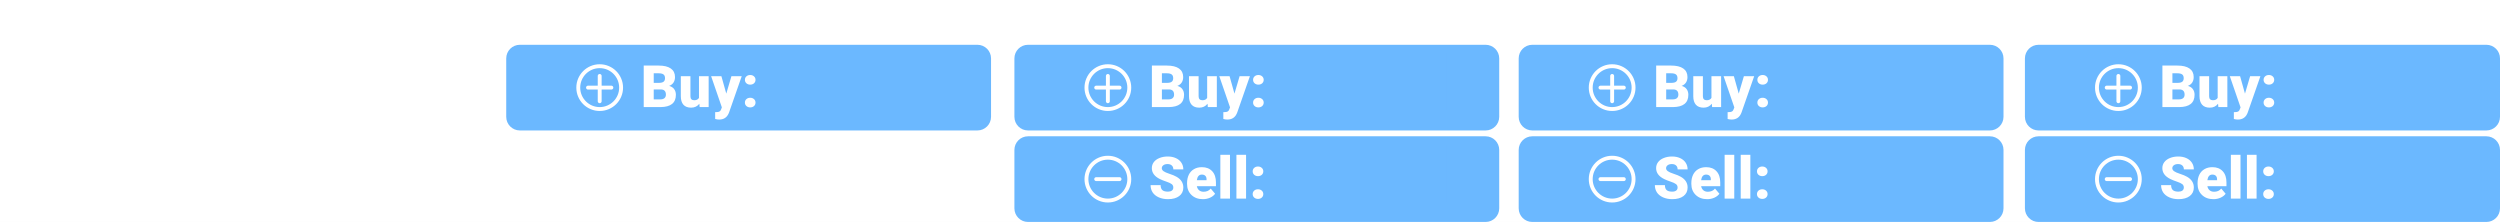
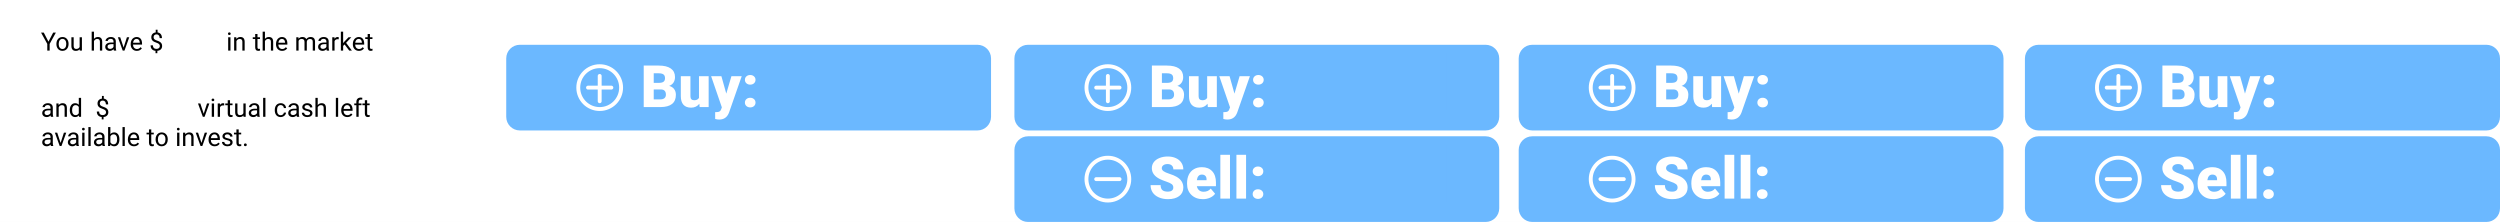
<svg xmlns="http://www.w3.org/2000/svg" width="1284" height="114" viewBox="0 0 1284 114" fill="none">
  <g id="BandS">
    <rect id="Rectangle 17" width="1284" height="114" fill="white" />
    <rect id="RectangleDay1BuyBT" x="260" y="23" width="249" height="44" rx="7" fill="#6BB8FF" />
    <path id="Buy:" d="M330.611 55V33.672H338.272C341.017 33.672 343.102 34.175 344.527 35.181C345.963 36.187 346.681 37.647 346.681 39.56C346.681 40.664 346.427 41.606 345.919 42.388C345.411 43.169 344.664 43.745 343.678 44.116C344.791 44.409 345.646 44.956 346.241 45.757C346.837 46.558 347.135 47.534 347.135 48.687C347.135 50.776 346.471 52.349 345.143 53.403C343.824 54.448 341.866 54.98 339.269 55H330.611ZM335.753 45.933V51.045H339.122C340.05 51.045 340.763 50.835 341.261 50.415C341.759 49.985 342.008 49.385 342.008 48.613C342.008 46.836 341.124 45.942 339.356 45.933H335.753ZM335.753 42.563H338.434C339.557 42.554 340.357 42.349 340.836 41.948C341.314 41.548 341.554 40.957 341.554 40.176C341.554 39.277 341.295 38.633 340.777 38.242C340.26 37.842 339.425 37.642 338.272 37.642H335.753V42.563ZM359.19 53.286C358.146 54.624 356.734 55.293 354.957 55.293C353.219 55.293 351.9 54.79 351.002 53.784C350.113 52.769 349.669 51.313 349.669 49.419V39.15H354.605V49.448C354.605 50.806 355.265 51.484 356.583 51.484C357.716 51.484 358.521 51.079 359 50.269V39.15H363.966V55H359.337L359.19 53.286ZM373.019 48.086L375.655 39.15H380.943L374.483 57.651L374.205 58.325C373.287 60.376 371.666 61.401 369.342 61.401C368.697 61.401 368.019 61.304 367.306 61.108V57.578H367.95C368.644 57.578 369.171 57.476 369.532 57.27C369.903 57.075 370.177 56.719 370.353 56.201L370.748 55.147L365.24 39.15H370.514L373.019 48.086ZM385.309 50.21C386.09 50.21 386.739 50.444 387.257 50.913C387.774 51.372 388.033 51.963 388.033 52.685C388.033 53.408 387.774 54.004 387.257 54.473C386.739 54.932 386.09 55.161 385.309 55.161C384.518 55.161 383.863 54.927 383.346 54.458C382.838 53.989 382.584 53.398 382.584 52.685C382.584 51.973 382.838 51.382 383.346 50.913C383.863 50.444 384.518 50.21 385.309 50.21ZM385.309 38.52C386.09 38.52 386.739 38.755 387.257 39.224C387.774 39.683 388.033 40.273 388.033 40.996C388.033 41.719 387.774 42.315 387.257 42.783C386.739 43.242 386.09 43.472 385.309 43.472C384.518 43.472 383.863 43.237 383.346 42.769C382.838 42.3 382.584 41.709 382.584 40.996C382.584 40.283 382.838 39.692 383.346 39.224C383.863 38.755 384.518 38.52 385.309 38.52Z" fill="white" />
    <g id="Group 16">
      <circle id="Ellipse 3" cx="308" cy="45" r="11" stroke="white" stroke-width="2" />
      <line id="Line 5" x1="302" y1="45" x2="314" y2="45" stroke="white" stroke-width="2" stroke-linecap="round" />
      <line id="Line 7" x1="308" y1="39" x2="308" y2="52" stroke="white" stroke-width="2" stroke-linecap="round" />
    </g>
    <rect id="D1InputPlaceHolder" x="396" y="27" width="86" height="30" fill="#6BB8FF" />
    <g id="Group 18">
      <rect id="RectangleDay1BuyBT_2" x="521" y="23" width="249" height="44" rx="7" fill="#6BB8FF" />
      <path id="Buy:_2" d="M591.611 55V33.672H599.272C602.017 33.672 604.102 34.175 605.527 35.181C606.963 36.187 607.681 37.647 607.681 39.56C607.681 40.664 607.427 41.606 606.919 42.388C606.411 43.169 605.664 43.745 604.678 44.116C605.791 44.409 606.646 44.956 607.241 45.757C607.837 46.558 608.135 47.534 608.135 48.687C608.135 50.776 607.471 52.349 606.143 53.403C604.824 54.448 602.866 54.98 600.269 55H591.611ZM596.753 45.933V51.045H600.122C601.05 51.045 601.763 50.835 602.261 50.415C602.759 49.985 603.008 49.385 603.008 48.613C603.008 46.836 602.124 45.942 600.356 45.933H596.753ZM596.753 42.563H599.434C600.557 42.554 601.357 42.349 601.836 41.948C602.314 41.548 602.554 40.957 602.554 40.176C602.554 39.277 602.295 38.633 601.777 38.242C601.26 37.842 600.425 37.642 599.272 37.642H596.753V42.563ZM620.19 53.286C619.146 54.624 617.734 55.293 615.957 55.293C614.219 55.293 612.9 54.79 612.002 53.784C611.113 52.769 610.669 51.313 610.669 49.419V39.15H615.605V49.448C615.605 50.806 616.265 51.484 617.583 51.484C618.716 51.484 619.521 51.079 620 50.269V39.15H624.966V55H620.337L620.19 53.286ZM634.019 48.086L636.655 39.15H641.943L635.483 57.651L635.205 58.325C634.287 60.376 632.666 61.401 630.342 61.401C629.697 61.401 629.019 61.304 628.306 61.108V57.578H628.95C629.644 57.578 630.171 57.476 630.532 57.27C630.903 57.075 631.177 56.719 631.353 56.201L631.748 55.147L626.24 39.15H631.514L634.019 48.086ZM646.309 50.21C647.09 50.21 647.739 50.444 648.257 50.913C648.774 51.372 649.033 51.963 649.033 52.685C649.033 53.408 648.774 54.004 648.257 54.473C647.739 54.932 647.09 55.161 646.309 55.161C645.518 55.161 644.863 54.927 644.346 54.458C643.838 53.989 643.584 53.398 643.584 52.685C643.584 51.973 643.838 51.382 644.346 50.913C644.863 50.444 645.518 50.21 646.309 50.21ZM646.309 38.52C647.09 38.52 647.739 38.755 648.257 39.224C648.774 39.683 649.033 40.273 649.033 40.996C649.033 41.719 648.774 42.315 648.257 42.783C647.739 43.242 647.09 43.472 646.309 43.472C645.518 43.472 644.863 43.237 644.346 42.769C643.838 42.3 643.584 41.709 643.584 40.996C643.584 40.283 643.838 39.692 644.346 39.224C644.863 38.755 645.518 38.52 646.309 38.52Z" fill="white" />
    </g>
    <g id="Group 16_2">
      <circle id="Ellipse 3_2" cx="569" cy="45" r="11" stroke="white" stroke-width="2" />
      <line id="Line 5_2" x1="563" y1="45" x2="575" y2="45" stroke="white" stroke-width="2" stroke-linecap="round" />
      <line id="Line 7_2" x1="569" y1="39" x2="569" y2="52" stroke="white" stroke-width="2" stroke-linecap="round" />
    </g>
    <rect id="D2InputPlaceHolder" x="657" y="27" width="86" height="30" fill="#6BB8FF" />
    <rect id="RectangleDay1BuyBT_3" x="521" y="70" width="249" height="44" rx="7" fill="#6BB8FF" />
    <path id="Sell:" d="M602.612 96.331C602.612 95.579 602.344 94.993 601.807 94.573C601.279 94.153 600.347 93.719 599.009 93.269C597.671 92.82 596.577 92.386 595.728 91.966C592.964 90.608 591.582 88.743 591.582 86.37C591.582 85.189 591.924 84.148 592.607 83.25C593.301 82.342 594.277 81.639 595.537 81.141C596.797 80.633 598.213 80.379 599.785 80.379C601.318 80.379 602.69 80.652 603.901 81.199C605.122 81.746 606.069 82.527 606.743 83.543C607.417 84.549 607.754 85.701 607.754 87H602.627C602.627 86.131 602.358 85.457 601.821 84.978C601.294 84.5 600.576 84.261 599.668 84.261C598.75 84.261 598.022 84.466 597.485 84.876C596.958 85.276 596.694 85.789 596.694 86.414C596.694 86.961 596.987 87.459 597.573 87.908C598.159 88.348 599.189 88.807 600.664 89.285C602.139 89.754 603.35 90.262 604.297 90.809C606.602 92.137 607.754 93.968 607.754 96.302C607.754 98.167 607.051 99.632 605.645 100.696C604.238 101.761 602.31 102.293 599.858 102.293C598.13 102.293 596.562 101.985 595.156 101.37C593.76 100.745 592.705 99.895 591.992 98.821C591.289 97.737 590.938 96.492 590.938 95.086H596.094C596.094 96.228 596.387 97.073 596.973 97.62C597.568 98.157 598.53 98.426 599.858 98.426C600.708 98.426 601.377 98.245 601.865 97.884C602.363 97.513 602.612 96.995 602.612 96.331ZM617.832 102.293C615.4 102.293 613.433 101.57 611.929 100.125C610.425 98.67 609.673 96.78 609.673 94.456V94.046C609.673 92.425 609.971 90.994 610.566 89.754C611.172 88.514 612.051 87.557 613.203 86.883C614.355 86.199 615.723 85.857 617.305 85.857C619.531 85.857 621.289 86.551 622.578 87.938C623.867 89.314 624.512 91.238 624.512 93.709V95.628H614.697C614.873 96.517 615.259 97.215 615.854 97.723C616.45 98.231 617.222 98.484 618.169 98.484C619.731 98.484 620.952 97.938 621.831 96.844L624.087 99.51C623.472 100.359 622.598 101.038 621.465 101.546C620.342 102.044 619.131 102.293 617.832 102.293ZM617.275 89.666C615.83 89.666 614.971 90.623 614.697 92.537H619.678V92.156C619.697 91.365 619.497 90.755 619.077 90.325C618.657 89.886 618.057 89.666 617.275 89.666ZM631.719 102H626.768V79.5H631.719V102ZM639.98 102H635.029V79.5H639.98V102ZM646.104 97.21C646.885 97.21 647.534 97.444 648.052 97.913C648.569 98.372 648.828 98.963 648.828 99.686C648.828 100.408 648.569 101.004 648.052 101.473C647.534 101.932 646.885 102.161 646.104 102.161C645.312 102.161 644.658 101.927 644.141 101.458C643.633 100.989 643.379 100.398 643.379 99.686C643.379 98.973 643.633 98.382 644.141 97.913C644.658 97.444 645.312 97.21 646.104 97.21ZM646.104 85.52C646.885 85.52 647.534 85.755 648.052 86.224C648.569 86.683 648.828 87.273 648.828 87.996C648.828 88.719 648.569 89.314 648.052 89.783C647.534 90.242 646.885 90.472 646.104 90.472C645.312 90.472 644.658 90.237 644.141 89.769C643.633 89.3 643.379 88.709 643.379 87.996C643.379 87.283 643.633 86.692 644.141 86.224C644.658 85.755 645.312 85.52 646.104 85.52Z" fill="white" />
    <g id="Group 16_3">
      <circle id="Ellipse 3_3" cx="569" cy="92" r="11" stroke="white" stroke-width="2" />
      <line id="Line 5_3" x1="563" y1="92" x2="575" y2="92" stroke="white" stroke-width="2" stroke-linecap="round" />
    </g>
    <rect id="D2sellPlaceHolder" x="657" y="74" width="86" height="30" fill="#6BB8FF" />
    <rect id="RectangleDay1BuyBT_4" x="780" y="23" width="249" height="44" rx="7" fill="#6BB8FF" />
    <path id="Buy:_3" d="M850.611 55V33.672H858.272C861.017 33.672 863.102 34.175 864.527 35.181C865.963 36.187 866.681 37.647 866.681 39.56C866.681 40.664 866.427 41.606 865.919 42.388C865.411 43.169 864.664 43.745 863.678 44.116C864.791 44.409 865.646 44.956 866.241 45.757C866.837 46.558 867.135 47.534 867.135 48.687C867.135 50.776 866.471 52.349 865.143 53.403C863.824 54.448 861.866 54.98 859.269 55H850.611ZM855.753 45.933V51.045H859.122C860.05 51.045 860.763 50.835 861.261 50.415C861.759 49.985 862.008 49.385 862.008 48.613C862.008 46.836 861.124 45.942 859.356 45.933H855.753ZM855.753 42.563H858.434C859.557 42.554 860.357 42.349 860.836 41.948C861.314 41.548 861.554 40.957 861.554 40.176C861.554 39.277 861.295 38.633 860.777 38.242C860.26 37.842 859.425 37.642 858.272 37.642H855.753V42.563ZM879.19 53.286C878.146 54.624 876.734 55.293 874.957 55.293C873.219 55.293 871.9 54.79 871.002 53.784C870.113 52.769 869.669 51.313 869.669 49.419V39.15H874.605V49.448C874.605 50.806 875.265 51.484 876.583 51.484C877.716 51.484 878.521 51.079 879 50.269V39.15H883.966V55H879.337L879.19 53.286ZM893.019 48.086L895.655 39.15H900.943L894.483 57.651L894.205 58.325C893.287 60.376 891.666 61.401 889.342 61.401C888.697 61.401 888.019 61.304 887.306 61.108V57.578H887.95C888.644 57.578 889.171 57.476 889.532 57.27C889.903 57.075 890.177 56.719 890.353 56.201L890.748 55.147L885.24 39.15H890.514L893.019 48.086ZM905.309 50.21C906.09 50.21 906.739 50.444 907.257 50.913C907.774 51.372 908.033 51.963 908.033 52.685C908.033 53.408 907.774 54.004 907.257 54.473C906.739 54.932 906.09 55.161 905.309 55.161C904.518 55.161 903.863 54.927 903.346 54.458C902.838 53.989 902.584 53.398 902.584 52.685C902.584 51.973 902.838 51.382 903.346 50.913C903.863 50.444 904.518 50.21 905.309 50.21ZM905.309 38.52C906.09 38.52 906.739 38.755 907.257 39.224C907.774 39.683 908.033 40.273 908.033 40.996C908.033 41.719 907.774 42.315 907.257 42.783C906.739 43.242 906.09 43.472 905.309 43.472C904.518 43.472 903.863 43.237 903.346 42.769C902.838 42.3 902.584 41.709 902.584 40.996C902.584 40.283 902.838 39.692 903.346 39.224C903.863 38.755 904.518 38.52 905.309 38.52Z" fill="white" />
    <g id="Group 16_4">
      <circle id="Ellipse 3_4" cx="828" cy="45" r="11" stroke="white" stroke-width="2" />
      <line id="Line 5_4" x1="822" y1="45" x2="834" y2="45" stroke="white" stroke-width="2" stroke-linecap="round" />
      <line id="Line 7_3" x1="828" y1="39" x2="828" y2="52" stroke="white" stroke-width="2" stroke-linecap="round" />
    </g>
    <rect id="D3InputPlaceHolder" x="916" y="27" width="86" height="30" fill="#6BB8FF" />
    <rect id="RectangleDay1BuyBT_5" x="780" y="70" width="249" height="44" rx="7" fill="#6BB8FF" />
    <path id="Sell:_2" d="M861.612 96.331C861.612 95.579 861.344 94.993 860.807 94.573C860.279 94.153 859.347 93.719 858.009 93.269C856.671 92.82 855.577 92.386 854.728 91.966C851.964 90.608 850.582 88.743 850.582 86.37C850.582 85.189 850.924 84.148 851.607 83.25C852.301 82.342 853.277 81.639 854.537 81.141C855.797 80.633 857.213 80.379 858.785 80.379C860.318 80.379 861.69 80.652 862.901 81.199C864.122 81.746 865.069 82.527 865.743 83.543C866.417 84.549 866.754 85.701 866.754 87H861.627C861.627 86.131 861.358 85.457 860.821 84.978C860.294 84.5 859.576 84.261 858.668 84.261C857.75 84.261 857.022 84.466 856.485 84.876C855.958 85.276 855.694 85.789 855.694 86.414C855.694 86.961 855.987 87.459 856.573 87.908C857.159 88.348 858.189 88.807 859.664 89.285C861.139 89.754 862.35 90.262 863.297 90.809C865.602 92.137 866.754 93.968 866.754 96.302C866.754 98.167 866.051 99.632 864.645 100.696C863.238 101.761 861.31 102.293 858.858 102.293C857.13 102.293 855.562 101.985 854.156 101.37C852.76 100.745 851.705 99.895 850.992 98.821C850.289 97.737 849.938 96.492 849.938 95.086H855.094C855.094 96.228 855.387 97.073 855.973 97.62C856.568 98.157 857.53 98.426 858.858 98.426C859.708 98.426 860.377 98.245 860.865 97.884C861.363 97.513 861.612 96.995 861.612 96.331ZM876.832 102.293C874.4 102.293 872.433 101.57 870.929 100.125C869.425 98.67 868.673 96.78 868.673 94.456V94.046C868.673 92.425 868.971 90.994 869.566 89.754C870.172 88.514 871.051 87.557 872.203 86.883C873.355 86.199 874.723 85.857 876.305 85.857C878.531 85.857 880.289 86.551 881.578 87.938C882.867 89.314 883.512 91.238 883.512 93.709V95.628H873.697C873.873 96.517 874.259 97.215 874.854 97.723C875.45 98.231 876.222 98.484 877.169 98.484C878.731 98.484 879.952 97.938 880.831 96.844L883.087 99.51C882.472 100.359 881.598 101.038 880.465 101.546C879.342 102.044 878.131 102.293 876.832 102.293ZM876.275 89.666C874.83 89.666 873.971 90.623 873.697 92.537H878.678V92.156C878.697 91.365 878.497 90.755 878.077 90.325C877.657 89.886 877.057 89.666 876.275 89.666ZM890.719 102H885.768V79.5H890.719V102ZM898.98 102H894.029V79.5H898.98V102ZM905.104 97.21C905.885 97.21 906.534 97.444 907.052 97.913C907.569 98.372 907.828 98.963 907.828 99.686C907.828 100.408 907.569 101.004 907.052 101.473C906.534 101.932 905.885 102.161 905.104 102.161C904.312 102.161 903.658 101.927 903.141 101.458C902.633 100.989 902.379 100.398 902.379 99.686C902.379 98.973 902.633 98.382 903.141 97.913C903.658 97.444 904.312 97.21 905.104 97.21ZM905.104 85.52C905.885 85.52 906.534 85.755 907.052 86.224C907.569 86.683 907.828 87.273 907.828 87.996C907.828 88.719 907.569 89.314 907.052 89.783C906.534 90.242 905.885 90.472 905.104 90.472C904.312 90.472 903.658 90.237 903.141 89.769C902.633 89.3 902.379 88.709 902.379 87.996C902.379 87.283 902.633 86.692 903.141 86.224C903.658 85.755 904.312 85.52 905.104 85.52Z" fill="white" />
    <g id="Group 16_5">
      <circle id="Ellipse 3_5" cx="828" cy="92" r="11" stroke="white" stroke-width="2" />
      <line id="Line 5_5" x1="822" y1="92" x2="834" y2="92" stroke="white" stroke-width="2" stroke-linecap="round" />
    </g>
    <rect id="D3sellPlaceHolder" x="916" y="74" width="86" height="30" fill="#6BB8FF" />
    <rect id="RectangleDay1BuyBT_6" x="1040" y="23" width="244" height="44" rx="7" fill="#6BB8FF" />
    <path id="Buy:_4" d="M1110.61 55V33.672H1118.27C1121.02 33.672 1123.1 34.175 1124.53 35.181C1125.96 36.187 1126.68 37.647 1126.68 39.56C1126.68 40.664 1126.43 41.606 1125.92 42.388C1125.41 43.169 1124.66 43.745 1123.68 44.116C1124.79 44.409 1125.65 44.956 1126.24 45.757C1126.84 46.558 1127.13 47.534 1127.13 48.687C1127.13 50.776 1126.47 52.349 1125.14 53.403C1123.82 54.448 1121.87 54.98 1119.27 55H1110.61ZM1115.75 45.933V51.045H1119.12C1120.05 51.045 1120.76 50.835 1121.26 50.415C1121.76 49.985 1122.01 49.385 1122.01 48.613C1122.01 46.836 1121.12 45.942 1119.36 45.933H1115.75ZM1115.75 42.563H1118.43C1119.56 42.554 1120.36 42.349 1120.84 41.948C1121.31 41.548 1121.55 40.957 1121.55 40.176C1121.55 39.277 1121.29 38.633 1120.78 38.242C1120.26 37.842 1119.42 37.642 1118.27 37.642H1115.75V42.563ZM1139.19 53.286C1138.15 54.624 1136.73 55.293 1134.96 55.293C1133.22 55.293 1131.9 54.79 1131 53.784C1130.11 52.769 1129.67 51.313 1129.67 49.419V39.15H1134.61V49.448C1134.61 50.806 1135.26 51.484 1136.58 51.484C1137.72 51.484 1138.52 51.079 1139 50.269V39.15H1143.97V55H1139.34L1139.19 53.286ZM1153.02 48.086L1155.66 39.15H1160.94L1154.48 57.651L1154.21 58.325C1153.29 60.376 1151.67 61.401 1149.34 61.401C1148.7 61.401 1148.02 61.304 1147.31 61.108V57.578H1147.95C1148.64 57.578 1149.17 57.476 1149.53 57.27C1149.9 57.075 1150.18 56.719 1150.35 56.201L1150.75 55.147L1145.24 39.15H1150.51L1153.02 48.086ZM1165.31 50.21C1166.09 50.21 1166.74 50.444 1167.26 50.913C1167.77 51.372 1168.03 51.963 1168.03 52.685C1168.03 53.408 1167.77 54.004 1167.26 54.473C1166.74 54.932 1166.09 55.161 1165.31 55.161C1164.52 55.161 1163.86 54.927 1163.35 54.458C1162.84 53.989 1162.58 53.398 1162.58 52.685C1162.58 51.973 1162.84 51.382 1163.35 50.913C1163.86 50.444 1164.52 50.21 1165.31 50.21ZM1165.31 38.52C1166.09 38.52 1166.74 38.755 1167.26 39.224C1167.77 39.683 1168.03 40.273 1168.03 40.996C1168.03 41.719 1167.77 42.315 1167.26 42.783C1166.74 43.242 1166.09 43.472 1165.31 43.472C1164.52 43.472 1163.86 43.237 1163.35 42.769C1162.84 42.3 1162.58 41.709 1162.58 40.996C1162.58 40.283 1162.84 39.692 1163.35 39.224C1163.86 38.755 1164.52 38.52 1165.31 38.52Z" fill="white" />
    <g id="Group 16_6">
      <circle id="Ellipse 3_6" cx="1088" cy="45" r="11" stroke="white" stroke-width="2" />
      <line id="Line 5_6" x1="1082" y1="45" x2="1094" y2="45" stroke="white" stroke-width="2" stroke-linecap="round" />
      <line id="Line 7_4" x1="1088" y1="39" x2="1088" y2="52" stroke="white" stroke-width="2" stroke-linecap="round" />
    </g>
    <rect id="D4InputPlaceHolder" x="1176" y="27" width="86" height="30" fill="#6BB8FF" />
    <rect id="RectangleDay1BuyBT_7" x="1040" y="70" width="244" height="44" rx="7" fill="#6BB8FF" />
    <path id="Sell:_3" d="M1121.61 96.331C1121.61 95.579 1121.34 94.993 1120.81 94.573C1120.28 94.153 1119.35 93.719 1118.01 93.269C1116.67 92.82 1115.58 92.386 1114.73 91.966C1111.96 90.608 1110.58 88.743 1110.58 86.37C1110.58 85.189 1110.92 84.148 1111.61 83.25C1112.3 82.342 1113.28 81.639 1114.54 81.141C1115.8 80.633 1117.21 80.379 1118.79 80.379C1120.32 80.379 1121.69 80.652 1122.9 81.199C1124.12 81.746 1125.07 82.527 1125.74 83.543C1126.42 84.549 1126.75 85.701 1126.75 87H1121.63C1121.63 86.131 1121.36 85.457 1120.82 84.978C1120.29 84.5 1119.58 84.261 1118.67 84.261C1117.75 84.261 1117.02 84.466 1116.49 84.876C1115.96 85.276 1115.69 85.789 1115.69 86.414C1115.69 86.961 1115.99 87.459 1116.57 87.908C1117.16 88.348 1118.19 88.807 1119.66 89.285C1121.14 89.754 1122.35 90.262 1123.3 90.809C1125.6 92.137 1126.75 93.968 1126.75 96.302C1126.75 98.167 1126.05 99.632 1124.64 100.696C1123.24 101.761 1121.31 102.293 1118.86 102.293C1117.13 102.293 1115.56 101.985 1114.16 101.37C1112.76 100.745 1111.71 99.895 1110.99 98.821C1110.29 97.737 1109.94 96.492 1109.94 95.086H1115.09C1115.09 96.228 1115.39 97.073 1115.97 97.62C1116.57 98.157 1117.53 98.426 1118.86 98.426C1119.71 98.426 1120.38 98.245 1120.87 97.884C1121.36 97.513 1121.61 96.995 1121.61 96.331ZM1136.83 102.293C1134.4 102.293 1132.43 101.57 1130.93 100.125C1129.42 98.67 1128.67 96.78 1128.67 94.456V94.046C1128.67 92.425 1128.97 90.994 1129.57 89.754C1130.17 88.514 1131.05 87.557 1132.2 86.883C1133.36 86.199 1134.72 85.857 1136.3 85.857C1138.53 85.857 1140.29 86.551 1141.58 87.938C1142.87 89.314 1143.51 91.238 1143.51 93.709V95.628H1133.7C1133.87 96.517 1134.26 97.215 1134.85 97.723C1135.45 98.231 1136.22 98.484 1137.17 98.484C1138.73 98.484 1139.95 97.938 1140.83 96.844L1143.09 99.51C1142.47 100.359 1141.6 101.038 1140.46 101.546C1139.34 102.044 1138.13 102.293 1136.83 102.293ZM1136.28 89.666C1134.83 89.666 1133.97 90.623 1133.7 92.537H1138.68V92.156C1138.7 91.365 1138.5 90.755 1138.08 90.325C1137.66 89.886 1137.06 89.666 1136.28 89.666ZM1150.72 102H1145.77V79.5H1150.72V102ZM1158.98 102H1154.03V79.5H1158.98V102ZM1165.1 97.21C1165.88 97.21 1166.53 97.444 1167.05 97.913C1167.57 98.372 1167.83 98.963 1167.83 99.686C1167.83 100.408 1167.57 101.004 1167.05 101.473C1166.53 101.932 1165.88 102.161 1165.1 102.161C1164.31 102.161 1163.66 101.927 1163.14 101.458C1162.63 100.989 1162.38 100.398 1162.38 99.686C1162.38 98.973 1162.63 98.382 1163.14 97.913C1163.66 97.444 1164.31 97.21 1165.1 97.21ZM1165.1 85.52C1165.88 85.52 1166.53 85.755 1167.05 86.224C1167.57 86.683 1167.83 87.273 1167.83 87.996C1167.83 88.719 1167.57 89.314 1167.05 89.783C1166.53 90.242 1165.88 90.472 1165.1 90.472C1164.31 90.472 1163.66 90.237 1163.14 89.769C1162.63 89.3 1162.38 88.709 1162.38 87.996C1162.38 87.283 1162.63 86.692 1163.14 86.224C1163.66 85.755 1164.31 85.52 1165.1 85.52Z" fill="white" />
    <g id="Group 16_7">
      <circle id="Ellipse 3_7" cx="1088" cy="92" r="11" stroke="white" stroke-width="2" />
      <line id="Line 5_7" x1="1082" y1="92" x2="1094" y2="92" stroke="white" stroke-width="2" stroke-linecap="round" />
    </g>
    <rect id="D4sellPlaceHolder" x="1176" y="74" width="86" height="30" fill="#6BB8FF" />
+     <rect id="cashIconPlaceHolder2" x="21" y="80" width="207" height="29" fill="white" />
+     <rect id="inMarketIcon2" x="21" y="30" width="207" height="19" fill="white" />
+     <path id="You have $ in the market" d="M24.891 21.398L27.303 16.758H28.687L25.5 22.553V26H24.282V22.553L21.095 16.758H22.492L24.891 21.398ZM28.966 22.502C28.966 21.83 29.098 21.224 29.36 20.687C29.627 20.15 29.995 19.735 30.464 19.443C30.938 19.151 31.478 19.005 32.083 19.005C33.018 19.005 33.774 19.329 34.349 19.976C34.929 20.623 35.219 21.485 35.219 22.56V22.642C35.219 23.311 35.09 23.912 34.831 24.445C34.578 24.974 34.212 25.386 33.733 25.683C33.259 25.979 32.714 26.127 32.096 26.127C31.165 26.127 30.409 25.803 29.83 25.156C29.254 24.508 28.966 23.651 28.966 22.585V22.502ZM30.147 22.642C30.147 23.404 30.323 24.015 30.674 24.477C31.029 24.938 31.503 25.169 32.096 25.169C32.692 25.169 33.166 24.936 33.518 24.47C33.869 24 34.044 23.345 34.044 22.502C34.044 21.749 33.865 21.14 33.505 20.674C33.149 20.205 32.675 19.97 32.083 19.97C31.503 19.97 31.036 20.2 30.68 20.662C30.325 21.123 30.147 21.783 30.147 22.642ZM40.932 25.321C40.475 25.858 39.804 26.127 38.919 26.127C38.187 26.127 37.629 25.915 37.244 25.492C36.863 25.065 36.67 24.434 36.666 23.601V19.132H37.84V23.569C37.84 24.61 38.264 25.13 39.11 25.13C40.007 25.13 40.604 24.796 40.9 24.127V19.132H42.074V26H40.957L40.932 25.321ZM48.263 19.963C48.784 19.324 49.461 19.005 50.294 19.005C51.746 19.005 52.478 19.824 52.491 21.461V26H51.316V21.455C51.312 20.96 51.198 20.594 50.974 20.357C50.754 20.12 50.409 20.002 49.939 20.002C49.558 20.002 49.224 20.103 48.936 20.306C48.648 20.509 48.424 20.776 48.263 21.106V26H47.089V16.25H48.263V19.963ZM58.489 26C58.422 25.865 58.367 25.623 58.324 25.276C57.778 25.843 57.127 26.127 56.369 26.127C55.692 26.127 55.136 25.936 54.7 25.556C54.268 25.171 54.052 24.684 54.052 24.096C54.052 23.381 54.323 22.826 54.865 22.433C55.411 22.035 56.177 21.836 57.163 21.836H58.305V21.296C58.305 20.886 58.182 20.56 57.937 20.319C57.692 20.073 57.33 19.951 56.852 19.951C56.433 19.951 56.081 20.056 55.798 20.268C55.514 20.48 55.373 20.736 55.373 21.036H54.192C54.192 20.693 54.312 20.363 54.554 20.046C54.799 19.724 55.129 19.47 55.544 19.284C55.963 19.098 56.422 19.005 56.921 19.005C57.713 19.005 58.333 19.204 58.781 19.602C59.23 19.995 59.463 20.539 59.48 21.233V24.394C59.48 25.025 59.56 25.526 59.721 25.898V26H58.489ZM56.541 25.105C56.909 25.105 57.258 25.01 57.588 24.819C57.918 24.629 58.157 24.381 58.305 24.077V22.668H57.385C55.946 22.668 55.227 23.088 55.227 23.931C55.227 24.299 55.349 24.587 55.595 24.794C55.84 25.001 56.155 25.105 56.541 25.105ZM63.485 24.407L65.186 19.132H66.386L63.923 26H63.028L60.54 19.132H61.739L63.485 24.407ZM70.277 26.127C69.346 26.127 68.588 25.822 68.004 25.213C67.42 24.599 67.128 23.78 67.128 22.756V22.541C67.128 21.859 67.257 21.252 67.516 20.719C67.778 20.181 68.142 19.762 68.607 19.462C69.077 19.157 69.585 19.005 70.131 19.005C71.024 19.005 71.718 19.299 72.213 19.887C72.708 20.475 72.956 21.317 72.956 22.414V22.902H68.303C68.32 23.579 68.516 24.127 68.893 24.546C69.274 24.961 69.756 25.169 70.34 25.169C70.755 25.169 71.106 25.084 71.394 24.915C71.682 24.745 71.934 24.521 72.149 24.242L72.867 24.8C72.291 25.685 71.428 26.127 70.277 26.127ZM70.131 19.97C69.657 19.97 69.259 20.143 68.938 20.49C68.616 20.833 68.417 21.315 68.341 21.938H71.781V21.849C71.747 21.252 71.587 20.791 71.299 20.465C71.011 20.135 70.622 19.97 70.131 19.97ZM82.09 23.62C82.09 23.23 81.952 22.902 81.677 22.636C81.406 22.369 80.947 22.128 80.3 21.912C79.398 21.637 78.74 21.279 78.326 20.839C77.915 20.395 77.71 19.832 77.71 19.151C77.71 18.457 77.911 17.888 78.313 17.443C78.719 16.999 79.276 16.735 79.982 16.65V15.26H80.928V16.656C81.639 16.754 82.191 17.052 82.585 17.551C82.983 18.051 83.182 18.734 83.182 19.602H82.014C82.014 19.005 81.872 18.531 81.588 18.18C81.305 17.828 80.922 17.653 80.439 17.653C79.936 17.653 79.551 17.784 79.284 18.046C79.018 18.305 78.884 18.666 78.884 19.132C78.884 19.564 79.024 19.908 79.303 20.166C79.587 20.42 80.05 20.653 80.693 20.865C81.341 21.072 81.844 21.303 82.204 21.557C82.568 21.806 82.835 22.098 83.004 22.433C83.177 22.767 83.264 23.158 83.264 23.607C83.264 24.322 83.048 24.898 82.617 25.334C82.189 25.769 81.588 26.027 80.814 26.108V27.32H79.874V26.108C79.087 26.036 78.47 25.757 78.021 25.27C77.577 24.779 77.355 24.115 77.355 23.277H78.529C78.529 23.865 78.683 24.318 78.992 24.635C79.301 24.953 79.739 25.111 80.306 25.111C80.861 25.111 81.296 24.978 81.614 24.711C81.931 24.445 82.09 24.081 82.09 23.62ZM118.367 26H117.192V19.132H118.367V26ZM117.097 17.31C117.097 17.12 117.154 16.959 117.269 16.828C117.387 16.697 117.561 16.631 117.789 16.631C118.018 16.631 118.191 16.697 118.31 16.828C118.428 16.959 118.487 17.12 118.487 17.31C118.487 17.5 118.428 17.659 118.31 17.786C118.191 17.913 118.018 17.977 117.789 17.977C117.561 17.977 117.387 17.913 117.269 17.786C117.154 17.659 117.097 17.5 117.097 17.31ZM121.363 19.132L121.401 19.995C121.926 19.335 122.611 19.005 123.458 19.005C124.909 19.005 125.641 19.824 125.654 21.461V26H124.479V21.455C124.475 20.96 124.361 20.594 124.137 20.357C123.917 20.12 123.572 20.002 123.102 20.002C122.721 20.002 122.387 20.103 122.099 20.306C121.811 20.509 121.587 20.776 121.426 21.106V26H120.252V19.132H121.363ZM132.243 17.469V19.132H133.525V20.04H132.243V24.299C132.243 24.574 132.3 24.781 132.414 24.921C132.528 25.056 132.723 25.124 132.998 25.124C133.133 25.124 133.32 25.099 133.557 25.048V26C133.248 26.085 132.947 26.127 132.655 26.127C132.131 26.127 131.735 25.968 131.468 25.651C131.202 25.334 131.068 24.883 131.068 24.299V20.04H129.818V19.132H131.068V17.469H132.243ZM136.077 19.963C136.597 19.324 137.274 19.005 138.108 19.005C139.559 19.005 140.292 19.824 140.304 21.461V26H139.13V21.455C139.126 20.96 139.011 20.594 138.787 20.357C138.567 20.12 138.222 20.002 137.752 20.002C137.372 20.002 137.037 20.103 136.75 20.306C136.462 20.509 136.237 20.776 136.077 21.106V26H134.902V16.25H136.077V19.963ZM144.913 26.127C143.982 26.127 143.224 25.822 142.64 25.213C142.056 24.599 141.764 23.78 141.764 22.756V22.541C141.764 21.859 141.893 21.252 142.151 20.719C142.414 20.181 142.778 19.762 143.243 19.462C143.713 19.157 144.221 19.005 144.767 19.005C145.66 19.005 146.354 19.299 146.849 19.887C147.344 20.475 147.591 21.317 147.591 22.414V22.902H142.938C142.955 23.579 143.152 24.127 143.529 24.546C143.91 24.961 144.392 25.169 144.976 25.169C145.391 25.169 145.742 25.084 146.03 24.915C146.318 24.745 146.569 24.521 146.785 24.242L147.502 24.8C146.927 25.685 146.064 26.127 144.913 26.127ZM144.767 19.97C144.293 19.97 143.895 20.143 143.573 20.49C143.252 20.833 143.053 21.315 142.977 21.938H146.417V21.849C146.383 21.252 146.222 20.791 145.935 20.465C145.647 20.135 145.257 19.97 144.767 19.97ZM153.285 19.132L153.317 19.894C153.82 19.301 154.5 19.005 155.354 19.005C156.315 19.005 156.969 19.373 157.316 20.109C157.544 19.779 157.841 19.513 158.205 19.31C158.573 19.106 159.007 19.005 159.506 19.005C161.012 19.005 161.778 19.803 161.804 21.398V26H160.629V21.468C160.629 20.977 160.517 20.611 160.293 20.37C160.069 20.124 159.692 20.002 159.163 20.002C158.727 20.002 158.365 20.133 158.078 20.395C157.79 20.653 157.623 21.002 157.576 21.442V26H156.396V21.5C156.396 20.501 155.907 20.002 154.929 20.002C154.159 20.002 153.632 20.329 153.349 20.985V26H152.174V19.132H153.285ZM167.821 26C167.754 25.865 167.699 25.623 167.656 25.276C167.11 25.843 166.459 26.127 165.701 26.127C165.024 26.127 164.468 25.936 164.032 25.556C163.6 25.171 163.384 24.684 163.384 24.096C163.384 23.381 163.655 22.826 164.197 22.433C164.743 22.035 165.509 21.836 166.495 21.836H167.637V21.296C167.637 20.886 167.514 20.56 167.269 20.319C167.024 20.073 166.662 19.951 166.184 19.951C165.765 19.951 165.413 20.056 165.13 20.268C164.846 20.48 164.705 20.736 164.705 21.036H163.524C163.524 20.693 163.645 20.363 163.886 20.046C164.131 19.724 164.461 19.47 164.876 19.284C165.295 19.098 165.754 19.005 166.253 19.005C167.045 19.005 167.665 19.204 168.113 19.602C168.562 19.995 168.795 20.539 168.812 21.233V24.394C168.812 25.025 168.892 25.526 169.053 25.898V26H167.821ZM165.873 25.105C166.241 25.105 166.59 25.01 166.92 24.819C167.25 24.629 167.489 24.381 167.637 24.077V22.668H166.717C165.278 22.668 164.559 23.088 164.559 23.931C164.559 24.299 164.681 24.587 164.927 24.794C165.172 25.001 165.487 25.105 165.873 25.105ZM173.972 20.186C173.794 20.156 173.602 20.141 173.395 20.141C172.624 20.141 172.102 20.469 171.827 21.125V26H170.652V19.132H171.795L171.814 19.925C172.199 19.312 172.745 19.005 173.452 19.005C173.68 19.005 173.854 19.035 173.972 19.094V20.186ZM176.975 22.82L176.238 23.588V26H175.064V16.25H176.238V22.147L176.867 21.392L179.006 19.132H180.434L177.762 22.001L180.745 26H179.368L176.975 22.82ZM184.37 26.127C183.439 26.127 182.681 25.822 182.097 25.213C181.513 24.599 181.221 23.78 181.221 22.756V22.541C181.221 21.859 181.35 21.252 181.608 20.719C181.871 20.181 182.235 19.762 182.7 19.462C183.17 19.157 183.678 19.005 184.224 19.005C185.117 19.005 185.811 19.299 186.306 19.887C186.801 20.475 187.048 21.317 187.048 22.414V22.902H182.396C182.412 23.579 182.609 24.127 182.986 24.546C183.367 24.961 183.849 25.169 184.433 25.169C184.848 25.169 185.199 25.084 185.487 24.915C185.775 24.745 186.026 24.521 186.242 24.242L186.959 24.8C186.384 25.685 185.521 26.127 184.37 26.127ZM184.224 19.97C183.75 19.97 183.352 20.143 183.03 20.49C182.709 20.833 182.51 21.315 182.434 21.938H185.874V21.849C185.84 21.252 185.679 20.791 185.392 20.465C185.104 20.135 184.715 19.97 184.224 19.97ZM190.006 17.469V19.132H191.289V20.04H190.006V24.299C190.006 24.574 190.063 24.781 190.178 24.921C190.292 25.056 190.487 25.124 190.762 25.124C190.897 25.124 191.083 25.099 191.32 25.048V26C191.011 26.085 190.711 26.127 190.419 26.127C189.894 26.127 189.499 25.968 189.232 25.651C188.965 25.334 188.832 24.883 188.832 24.299V20.04H187.582V19.132H188.832V17.469H190.006Z" fill="black" />
+     <path id="and $ virtual cash left available to invest." d="M26.129 60C26.061 59.865 26.006 59.623 25.964 59.276C25.418 59.843 24.766 60.127 24.009 60.127C23.332 60.127 22.775 59.937 22.339 59.556C21.908 59.171 21.692 58.684 21.692 58.096C21.692 57.38 21.963 56.826 22.504 56.433C23.05 56.035 23.816 55.836 24.802 55.836H25.945V55.296C25.945 54.886 25.822 54.56 25.577 54.319C25.331 54.073 24.969 53.951 24.491 53.951C24.072 53.951 23.721 54.056 23.438 54.268C23.154 54.48 23.012 54.736 23.012 55.036H21.831C21.831 54.693 21.952 54.363 22.193 54.046C22.439 53.724 22.769 53.47 23.184 53.284C23.602 53.098 24.062 53.005 24.561 53.005C25.352 53.005 25.972 53.204 26.421 53.602C26.869 53.995 27.102 54.539 27.119 55.233V58.394C27.119 59.025 27.2 59.526 27.36 59.898V60H26.129ZM24.18 59.105C24.548 59.105 24.898 59.01 25.227 58.819C25.558 58.629 25.797 58.381 25.945 58.077V56.667H25.024C23.586 56.667 22.866 57.089 22.866 57.931C22.866 58.299 22.989 58.587 23.234 58.794C23.48 59.001 23.795 59.105 24.18 59.105ZM30.071 53.132L30.109 53.995C30.634 53.335 31.319 53.005 32.166 53.005C33.617 53.005 34.349 53.824 34.362 55.461V60H33.188V55.455C33.183 54.96 33.069 54.594 32.845 54.357C32.625 54.12 32.28 54.002 31.81 54.002C31.429 54.002 31.095 54.103 30.807 54.306C30.519 54.509 30.295 54.776 30.134 55.106V60H28.96V53.132H30.071ZM35.847 56.509C35.847 55.455 36.097 54.609 36.596 53.97C37.096 53.327 37.749 53.005 38.558 53.005C39.362 53.005 39.998 53.28 40.468 53.83V50.25H41.643V60H40.563L40.506 59.264C40.037 59.839 39.383 60.127 38.545 60.127C37.749 60.127 37.1 59.801 36.596 59.149C36.097 58.498 35.847 57.647 35.847 56.598V56.509ZM37.022 56.642C37.022 57.421 37.182 58.03 37.504 58.47C37.825 58.91 38.27 59.13 38.837 59.13C39.582 59.13 40.126 58.796 40.468 58.127V54.973C40.117 54.325 39.578 54.002 38.85 54.002C38.274 54.002 37.825 54.224 37.504 54.668C37.182 55.112 37.022 55.77 37.022 56.642ZM54.465 57.62C54.465 57.23 54.327 56.902 54.052 56.636C53.781 56.369 53.322 56.128 52.675 55.912C51.773 55.637 51.115 55.279 50.701 54.839C50.29 54.395 50.085 53.832 50.085 53.151C50.085 52.457 50.286 51.888 50.688 51.443C51.094 50.999 51.651 50.734 52.357 50.65V49.26H53.303V50.656C54.014 50.754 54.566 51.052 54.96 51.551C55.358 52.051 55.557 52.734 55.557 53.602H54.389C54.389 53.005 54.247 52.531 53.963 52.18C53.68 51.828 53.297 51.653 52.815 51.653C52.311 51.653 51.926 51.784 51.659 52.046C51.393 52.304 51.259 52.666 51.259 53.132C51.259 53.563 51.399 53.908 51.678 54.166C51.962 54.42 52.425 54.653 53.068 54.865C53.716 55.072 54.219 55.303 54.579 55.557C54.943 55.806 55.21 56.098 55.379 56.433C55.552 56.767 55.639 57.158 55.639 57.607C55.639 58.322 55.423 58.898 54.992 59.334C54.564 59.769 53.963 60.028 53.189 60.108V61.32H52.249V60.108C51.462 60.036 50.845 59.757 50.396 59.27C49.952 58.779 49.73 58.115 49.73 57.277H50.904C50.904 57.865 51.058 58.318 51.367 58.635C51.676 58.953 52.114 59.111 52.681 59.111C53.236 59.111 53.671 58.978 53.989 58.711C54.306 58.445 54.465 58.081 54.465 57.62ZM104.63 58.407L106.332 53.132H107.531L105.068 60H104.173L101.685 53.132H102.885L104.63 58.407ZM109.937 60H108.763V53.132H109.937V60ZM108.667 51.31C108.667 51.12 108.725 50.959 108.839 50.828C108.957 50.697 109.131 50.631 109.359 50.631C109.588 50.631 109.761 50.697 109.88 50.828C109.998 50.959 110.058 51.12 110.058 51.31C110.058 51.501 109.998 51.659 109.88 51.786C109.761 51.913 109.588 51.977 109.359 51.977C109.131 51.977 108.957 51.913 108.839 51.786C108.725 51.659 108.667 51.501 108.667 51.31ZM115.142 54.185C114.964 54.156 114.772 54.141 114.564 54.141C113.794 54.141 113.272 54.469 112.997 55.125V60H111.822V53.132H112.965L112.984 53.925C113.369 53.312 113.915 53.005 114.622 53.005C114.85 53.005 115.024 53.035 115.142 53.094V54.185ZM118.138 51.469V53.132H119.42V54.04H118.138V58.299C118.138 58.574 118.195 58.781 118.31 58.921C118.424 59.056 118.618 59.124 118.894 59.124C119.029 59.124 119.215 59.099 119.452 59.048V60C119.143 60.085 118.843 60.127 118.551 60.127C118.026 60.127 117.63 59.968 117.364 59.651C117.097 59.334 116.964 58.883 116.964 58.299V54.04H115.713V53.132H116.964V51.469H118.138ZM125.038 59.321C124.581 59.858 123.91 60.127 123.026 60.127C122.294 60.127 121.735 59.915 121.35 59.492C120.969 59.065 120.777 58.434 120.772 57.601V53.132H121.947V57.569C121.947 58.61 122.37 59.13 123.216 59.13C124.113 59.13 124.71 58.796 125.006 58.127V53.132H126.181V60H125.063L125.038 59.321ZM132.211 60C132.143 59.865 132.088 59.623 132.046 59.276C131.5 59.843 130.848 60.127 130.091 60.127C129.414 60.127 128.857 59.937 128.421 59.556C127.99 59.171 127.774 58.684 127.774 58.096C127.774 57.38 128.045 56.826 128.586 56.433C129.132 56.035 129.898 55.836 130.884 55.836H132.027V55.296C132.027 54.886 131.904 54.56 131.659 54.319C131.413 54.073 131.051 53.951 130.573 53.951C130.154 53.951 129.803 54.056 129.52 54.268C129.236 54.48 129.094 54.736 129.094 55.036H127.914C127.914 54.693 128.034 54.363 128.275 54.046C128.521 53.724 128.851 53.47 129.266 53.284C129.685 53.098 130.144 53.005 130.643 53.005C131.434 53.005 132.054 53.204 132.503 53.602C132.951 53.995 133.184 54.539 133.201 55.233V58.394C133.201 59.025 133.282 59.526 133.442 59.898V60H132.211ZM130.262 59.105C130.63 59.105 130.979 59.01 131.31 58.819C131.64 58.629 131.879 58.381 132.027 58.077V56.667H131.106C129.668 56.667 128.948 57.089 128.948 57.931C128.948 58.299 129.071 58.587 129.316 58.794C129.562 59.001 129.877 59.105 130.262 59.105ZM136.318 60H135.144V50.25H136.318V60ZM144.183 59.169C144.602 59.169 144.968 59.041 145.281 58.788C145.594 58.534 145.767 58.216 145.801 57.835H146.912C146.891 58.229 146.756 58.603 146.506 58.959C146.256 59.315 145.922 59.598 145.503 59.81C145.088 60.021 144.648 60.127 144.183 60.127C143.247 60.127 142.503 59.816 141.948 59.194C141.398 58.568 141.123 57.713 141.123 56.629V56.433C141.123 55.764 141.246 55.169 141.491 54.649C141.737 54.128 142.088 53.724 142.545 53.437C143.006 53.149 143.55 53.005 144.176 53.005C144.946 53.005 145.585 53.236 146.093 53.697C146.605 54.158 146.878 54.757 146.912 55.493H145.801C145.767 55.049 145.598 54.685 145.293 54.401C144.993 54.114 144.621 53.97 144.176 53.97C143.58 53.97 143.116 54.185 142.786 54.617C142.46 55.045 142.297 55.665 142.297 56.477V56.699C142.297 57.491 142.46 58.1 142.786 58.527C143.112 58.955 143.577 59.169 144.183 59.169ZM152.473 60C152.405 59.865 152.35 59.623 152.308 59.276C151.762 59.843 151.11 60.127 150.353 60.127C149.675 60.127 149.119 59.937 148.683 59.556C148.251 59.171 148.036 58.684 148.036 58.096C148.036 57.38 148.306 56.826 148.848 56.433C149.394 56.035 150.16 55.836 151.146 55.836H152.289V55.296C152.289 54.886 152.166 54.56 151.92 54.319C151.675 54.073 151.313 53.951 150.835 53.951C150.416 53.951 150.065 54.056 149.781 54.268C149.498 54.48 149.356 54.736 149.356 55.036H148.175C148.175 54.693 148.296 54.363 148.537 54.046C148.783 53.724 149.113 53.47 149.527 53.284C149.946 53.098 150.405 53.005 150.905 53.005C151.696 53.005 152.316 53.204 152.765 53.602C153.213 53.995 153.446 54.539 153.463 55.233V58.394C153.463 59.025 153.543 59.526 153.704 59.898V60H152.473ZM150.524 59.105C150.892 59.105 151.241 59.01 151.571 58.819C151.901 58.629 152.14 58.381 152.289 58.077V56.667H151.368C149.929 56.667 149.21 57.089 149.21 57.931C149.21 58.299 149.333 58.587 149.578 58.794C149.824 59.001 150.139 59.105 150.524 59.105ZM159.303 58.178C159.303 57.861 159.182 57.615 158.941 57.442C158.704 57.264 158.287 57.112 157.69 56.985C157.098 56.858 156.626 56.706 156.275 56.528C155.928 56.35 155.67 56.139 155.5 55.893C155.335 55.648 155.253 55.356 155.253 55.017C155.253 54.454 155.49 53.978 155.964 53.589C156.442 53.2 157.051 53.005 157.792 53.005C158.571 53.005 159.201 53.206 159.684 53.608C160.17 54.01 160.414 54.524 160.414 55.15H159.233C159.233 54.829 159.095 54.552 158.82 54.319C158.549 54.086 158.207 53.97 157.792 53.97C157.365 53.97 157.03 54.063 156.789 54.249C156.548 54.435 156.427 54.678 156.427 54.979C156.427 55.263 156.539 55.476 156.764 55.62C156.988 55.764 157.392 55.901 157.976 56.033C158.564 56.164 159.04 56.321 159.404 56.502C159.768 56.684 160.037 56.904 160.21 57.163C160.388 57.416 160.477 57.727 160.477 58.096C160.477 58.709 160.232 59.202 159.741 59.575C159.25 59.943 158.613 60.127 157.83 60.127C157.28 60.127 156.793 60.03 156.37 59.835C155.947 59.64 155.615 59.37 155.374 59.023C155.137 58.671 155.018 58.292 155.018 57.886H156.192C156.214 58.28 156.37 58.593 156.662 58.826C156.958 59.054 157.348 59.169 157.83 59.169C158.274 59.169 158.63 59.08 158.896 58.902C159.167 58.72 159.303 58.479 159.303 58.178ZM163.181 53.963C163.702 53.324 164.379 53.005 165.212 53.005C166.664 53.005 167.396 53.824 167.409 55.461V60H166.234V55.455C166.23 54.96 166.116 54.594 165.892 54.357C165.672 54.12 165.327 54.002 164.857 54.002C164.476 54.002 164.142 54.103 163.854 54.306C163.566 54.509 163.342 54.776 163.181 55.106V60H162.007V50.25H163.181V53.963ZM173.667 60H172.493V50.25H173.667V60ZM178.403 60.127C177.472 60.127 176.714 59.822 176.13 59.213C175.546 58.599 175.254 57.78 175.254 56.756V56.541C175.254 55.859 175.383 55.252 175.642 54.719C175.904 54.181 176.268 53.762 176.733 53.462C177.203 53.157 177.711 53.005 178.257 53.005C179.15 53.005 179.844 53.299 180.339 53.887C180.834 54.475 181.082 55.318 181.082 56.414V56.902H176.429C176.446 57.579 176.642 58.127 177.019 58.546C177.4 58.961 177.882 59.169 178.466 59.169C178.881 59.169 179.232 59.084 179.52 58.915C179.808 58.745 180.06 58.521 180.275 58.242L180.993 58.8C180.417 59.685 179.554 60.127 178.403 60.127ZM178.257 53.97C177.783 53.97 177.385 54.143 177.063 54.49C176.742 54.833 176.543 55.315 176.467 55.938H179.907V55.849C179.873 55.252 179.713 54.791 179.425 54.465C179.137 54.135 178.748 53.97 178.257 53.97ZM183.024 60V54.04H181.938V53.132H183.024V52.427C183.024 51.691 183.221 51.122 183.614 50.72C184.008 50.318 184.564 50.117 185.284 50.117C185.555 50.117 185.823 50.153 186.09 50.225L186.026 51.177C185.827 51.139 185.616 51.12 185.392 51.12C185.011 51.12 184.717 51.232 184.509 51.456C184.302 51.676 184.198 51.993 184.198 52.408V53.132H185.665V54.04H184.198V60H183.024ZM188.559 51.469V53.132H189.841V54.04H188.559V58.299C188.559 58.574 188.616 58.781 188.73 58.921C188.845 59.056 189.039 59.124 189.314 59.124C189.45 59.124 189.636 59.099 189.873 59.048V60C189.564 60.085 189.264 60.127 188.972 60.127C188.447 60.127 188.051 59.968 187.785 59.651C187.518 59.334 187.385 58.883 187.385 58.299V54.04H186.134V53.132H187.385V51.469H188.559ZM26.129 75C26.061 74.865 26.006 74.623 25.964 74.276C25.418 74.843 24.766 75.127 24.009 75.127C23.332 75.127 22.775 74.936 22.339 74.556C21.908 74.171 21.692 73.684 21.692 73.096C21.692 72.38 21.963 71.826 22.504 71.433C23.05 71.035 23.816 70.836 24.802 70.836H25.945V70.296C25.945 69.886 25.822 69.56 25.577 69.319C25.331 69.073 24.969 68.951 24.491 68.951C24.072 68.951 23.721 69.056 23.438 69.268C23.154 69.48 23.012 69.736 23.012 70.036H21.831C21.831 69.693 21.952 69.363 22.193 69.046C22.439 68.724 22.769 68.47 23.184 68.284C23.602 68.098 24.062 68.005 24.561 68.005C25.352 68.005 25.972 68.204 26.421 68.602C26.869 68.995 27.102 69.539 27.119 70.233V73.394C27.119 74.025 27.2 74.526 27.36 74.898V75H26.129ZM24.18 74.105C24.548 74.105 24.898 74.01 25.227 73.819C25.558 73.629 25.797 73.381 25.945 73.077V71.668H25.024C23.586 71.668 22.866 72.088 22.866 72.931C22.866 73.299 22.989 73.587 23.234 73.794C23.48 74.001 23.795 74.105 24.18 74.105ZM31.125 73.407L32.826 68.132H34.025L31.562 75H30.668L28.179 68.132H29.379L31.125 73.407ZM39.294 75C39.226 74.865 39.171 74.623 39.129 74.276C38.583 74.843 37.931 75.127 37.174 75.127C36.497 75.127 35.94 74.936 35.504 74.556C35.073 74.171 34.857 73.684 34.857 73.096C34.857 72.38 35.128 71.826 35.669 71.433C36.215 71.035 36.981 70.836 37.967 70.836H39.11V70.296C39.11 69.886 38.987 69.56 38.742 69.319C38.496 69.073 38.134 68.951 37.656 68.951C37.237 68.951 36.886 69.056 36.602 69.268C36.319 69.48 36.177 69.736 36.177 70.036H34.997C34.997 69.693 35.117 69.363 35.358 69.046C35.604 68.724 35.934 68.47 36.349 68.284C36.768 68.098 37.227 68.005 37.726 68.005C38.517 68.005 39.137 68.204 39.586 68.602C40.035 68.995 40.267 69.539 40.284 70.233V73.394C40.284 74.025 40.365 74.526 40.525 74.898V75H39.294ZM37.345 74.105C37.713 74.105 38.062 74.01 38.393 73.819C38.723 73.629 38.962 73.381 39.11 73.077V71.668H38.19C36.751 71.668 36.031 72.088 36.031 72.931C36.031 73.299 36.154 73.587 36.399 73.794C36.645 74.001 36.96 74.105 37.345 74.105ZM43.401 75H42.227V68.132H43.401V75ZM42.131 66.31C42.131 66.12 42.188 65.959 42.303 65.828C42.421 65.697 42.595 65.631 42.823 65.631C43.052 65.631 43.225 65.697 43.344 65.828C43.462 65.959 43.522 66.12 43.522 66.31C43.522 66.501 43.462 66.659 43.344 66.786C43.225 66.913 43.052 66.977 42.823 66.977C42.595 66.977 42.421 66.913 42.303 66.786C42.188 66.659 42.131 66.501 42.131 66.31ZM46.562 75H45.388V65.25H46.562V75ZM52.688 75C52.62 74.865 52.565 74.623 52.523 74.276C51.977 74.843 51.325 75.127 50.567 75.127C49.89 75.127 49.334 74.936 48.898 74.556C48.466 74.171 48.251 73.684 48.251 73.096C48.251 72.38 48.521 71.826 49.063 71.433C49.609 71.035 50.375 70.836 51.361 70.836H52.503V70.296C52.503 69.886 52.381 69.56 52.135 69.319C51.89 69.073 51.528 68.951 51.05 68.951C50.631 68.951 50.28 69.056 49.996 69.268C49.713 69.48 49.571 69.736 49.571 70.036H48.39C48.39 69.693 48.511 69.363 48.752 69.046C48.997 68.724 49.328 68.47 49.742 68.284C50.161 68.098 50.62 68.005 51.12 68.005C51.911 68.005 52.531 68.204 52.98 68.602C53.428 68.995 53.661 69.539 53.678 70.233V73.394C53.678 74.025 53.758 74.526 53.919 74.898V75H52.688ZM50.739 74.105C51.107 74.105 51.456 74.01 51.786 73.819C52.116 73.629 52.355 73.381 52.503 73.077V71.668H51.583C50.144 71.668 49.425 72.088 49.425 72.931C49.425 73.299 49.547 73.587 49.793 73.794C50.038 74.001 50.354 74.105 50.739 74.105ZM61.333 71.642C61.333 72.692 61.092 73.536 60.609 74.175C60.127 74.81 59.48 75.127 58.667 75.127C57.8 75.127 57.129 74.82 56.655 74.207L56.598 75H55.519V65.25H56.693V68.887C57.167 68.299 57.821 68.005 58.654 68.005C59.488 68.005 60.142 68.32 60.616 68.951C61.094 69.581 61.333 70.445 61.333 71.54V71.642ZM60.159 71.509C60.159 70.709 60.004 70.091 59.695 69.655C59.386 69.219 58.942 69.001 58.362 69.001C57.588 69.001 57.031 69.361 56.693 70.081V73.051C57.053 73.771 57.613 74.13 58.375 74.13C58.938 74.13 59.376 73.912 59.689 73.477C60.002 73.041 60.159 72.385 60.159 71.509ZM64.094 75H62.92V65.25H64.094V75ZM68.83 75.127C67.899 75.127 67.141 74.822 66.557 74.213C65.973 73.599 65.681 72.78 65.681 71.756V71.54C65.681 70.859 65.81 70.252 66.068 69.719C66.331 69.181 66.695 68.762 67.16 68.462C67.63 68.157 68.138 68.005 68.684 68.005C69.576 68.005 70.27 68.299 70.766 68.887C71.261 69.475 71.508 70.317 71.508 71.414V71.902H66.856C66.872 72.579 67.069 73.127 67.446 73.546C67.827 73.961 68.309 74.168 68.893 74.168C69.308 74.168 69.659 74.084 69.947 73.915C70.234 73.745 70.486 73.521 70.702 73.242L71.419 73.8C70.844 74.685 69.981 75.127 68.83 75.127ZM68.684 68.97C68.21 68.97 67.812 69.143 67.49 69.49C67.169 69.833 66.97 70.315 66.894 70.938H70.334V70.849C70.3 70.252 70.139 69.791 69.852 69.465C69.564 69.135 69.174 68.97 68.684 68.97ZM77.691 66.469V68.132H78.973V69.04H77.691V73.299C77.691 73.574 77.748 73.781 77.862 73.921C77.977 74.056 78.171 74.124 78.446 74.124C78.582 74.124 78.768 74.099 79.005 74.048V75C78.696 75.085 78.395 75.127 78.103 75.127C77.579 75.127 77.183 74.968 76.916 74.651C76.65 74.334 76.517 73.883 76.517 73.299V69.04H75.266V68.132H76.517V66.469H77.691ZM79.913 71.502C79.913 70.83 80.044 70.224 80.306 69.687C80.573 69.15 80.941 68.735 81.411 68.443C81.885 68.151 82.424 68.005 83.029 68.005C83.965 68.005 84.72 68.329 85.295 68.976C85.875 69.624 86.165 70.485 86.165 71.56V71.642C86.165 72.311 86.036 72.912 85.778 73.445C85.524 73.974 85.158 74.386 84.68 74.683C84.206 74.979 83.66 75.127 83.042 75.127C82.111 75.127 81.356 74.803 80.776 74.156C80.2 73.508 79.913 72.651 79.913 71.585V71.502ZM81.093 71.642C81.093 72.404 81.269 73.015 81.62 73.477C81.976 73.938 82.45 74.168 83.042 74.168C83.639 74.168 84.113 73.936 84.464 73.47C84.815 73.001 84.991 72.345 84.991 71.502C84.991 70.749 84.811 70.14 84.451 69.674C84.096 69.205 83.622 68.97 83.029 68.97C82.45 68.97 81.982 69.2 81.626 69.662C81.271 70.123 81.093 70.783 81.093 71.642ZM92.138 75H90.964V68.132H92.138V75ZM90.869 66.31C90.869 66.12 90.926 65.959 91.04 65.828C91.159 65.697 91.332 65.631 91.561 65.631C91.789 65.631 91.963 65.697 92.081 65.828C92.2 65.959 92.259 66.12 92.259 66.31C92.259 66.501 92.2 66.659 92.081 66.786C91.963 66.913 91.789 66.977 91.561 66.977C91.332 66.977 91.159 66.913 91.04 66.786C90.926 66.659 90.869 66.501 90.869 66.31ZM95.134 68.132L95.172 68.995C95.697 68.335 96.383 68.005 97.229 68.005C98.68 68.005 99.413 68.824 99.425 70.461V75H98.251V70.455C98.247 69.96 98.132 69.594 97.908 69.357C97.688 69.12 97.343 69.001 96.874 69.001C96.493 69.001 96.158 69.103 95.871 69.306C95.583 69.509 95.359 69.776 95.198 70.106V75H94.023V68.132H95.134ZM103.462 73.407L105.164 68.132H106.363L103.9 75H103.005L100.517 68.132H101.717L103.462 73.407ZM110.254 75.127C109.323 75.127 108.566 74.822 107.982 74.213C107.398 73.599 107.106 72.78 107.106 71.756V71.54C107.106 70.859 107.235 70.252 107.493 69.719C107.756 69.181 108.119 68.762 108.585 68.462C109.055 68.157 109.562 68.005 110.108 68.005C111.001 68.005 111.695 68.299 112.19 68.887C112.686 69.475 112.933 70.317 112.933 71.414V71.902H108.28C108.297 72.579 108.494 73.127 108.871 73.546C109.251 73.961 109.734 74.168 110.318 74.168C110.733 74.168 111.084 74.084 111.372 73.915C111.659 73.745 111.911 73.521 112.127 73.242L112.844 73.8C112.269 74.685 111.405 75.127 110.254 75.127ZM110.108 68.97C109.634 68.97 109.237 69.143 108.915 69.49C108.593 69.833 108.395 70.315 108.318 70.938H111.759V70.849C111.725 70.252 111.564 69.791 111.276 69.465C110.989 69.135 110.599 68.97 110.108 68.97ZM118.297 73.178C118.297 72.861 118.176 72.615 117.935 72.442C117.698 72.264 117.281 72.112 116.685 71.985C116.092 71.858 115.62 71.706 115.269 71.528C114.922 71.35 114.664 71.138 114.495 70.893C114.33 70.648 114.247 70.356 114.247 70.017C114.247 69.454 114.484 68.978 114.958 68.589C115.436 68.2 116.046 68.005 116.786 68.005C117.565 68.005 118.195 68.206 118.678 68.608C119.164 69.01 119.408 69.524 119.408 70.15H118.227C118.227 69.829 118.09 69.552 117.814 69.319C117.544 69.086 117.201 68.97 116.786 68.97C116.359 68.97 116.024 69.063 115.783 69.249C115.542 69.435 115.421 69.678 115.421 69.979C115.421 70.263 115.534 70.476 115.758 70.62C115.982 70.764 116.386 70.901 116.97 71.033C117.558 71.164 118.035 71.32 118.398 71.502C118.762 71.684 119.031 71.904 119.205 72.163C119.382 72.416 119.471 72.728 119.471 73.096C119.471 73.709 119.226 74.202 118.735 74.575C118.244 74.943 117.607 75.127 116.824 75.127C116.274 75.127 115.787 75.03 115.364 74.835C114.941 74.64 114.609 74.37 114.368 74.022C114.131 73.671 114.012 73.293 114.012 72.886H115.187C115.208 73.28 115.364 73.593 115.656 73.826C115.952 74.054 116.342 74.168 116.824 74.168C117.269 74.168 117.624 74.08 117.891 73.902C118.161 73.72 118.297 73.479 118.297 73.178ZM122.594 66.469V68.132H123.876V69.04H122.594V73.299C122.594 73.574 122.651 73.781 122.766 73.921C122.88 74.056 123.075 74.124 123.35 74.124C123.485 74.124 123.671 74.099 123.908 74.048V75C123.599 75.085 123.299 75.127 123.007 75.127C122.482 75.127 122.086 74.968 121.82 74.651C121.553 74.334 121.42 73.883 121.42 73.299V69.04H120.169V68.132H121.42V66.469H122.594ZM125.279 74.384C125.279 74.181 125.339 74.012 125.457 73.876C125.58 73.741 125.762 73.673 126.003 73.673C126.244 73.673 126.426 73.741 126.549 73.876C126.676 74.012 126.739 74.181 126.739 74.384C126.739 74.579 126.676 74.742 126.549 74.873C126.426 75.004 126.244 75.07 126.003 75.07C125.762 75.07 125.58 75.004 125.457 74.873C125.339 74.742 125.279 74.579 125.279 74.384Z" fill="black" />
+     <rect id="cash2" x="59" y="48" width="36" height="16" fill="white" />
+     <rect id="inMarket2" x="85" y="13" width="22" height="16" fill="white" />
  </g>
</svg>
